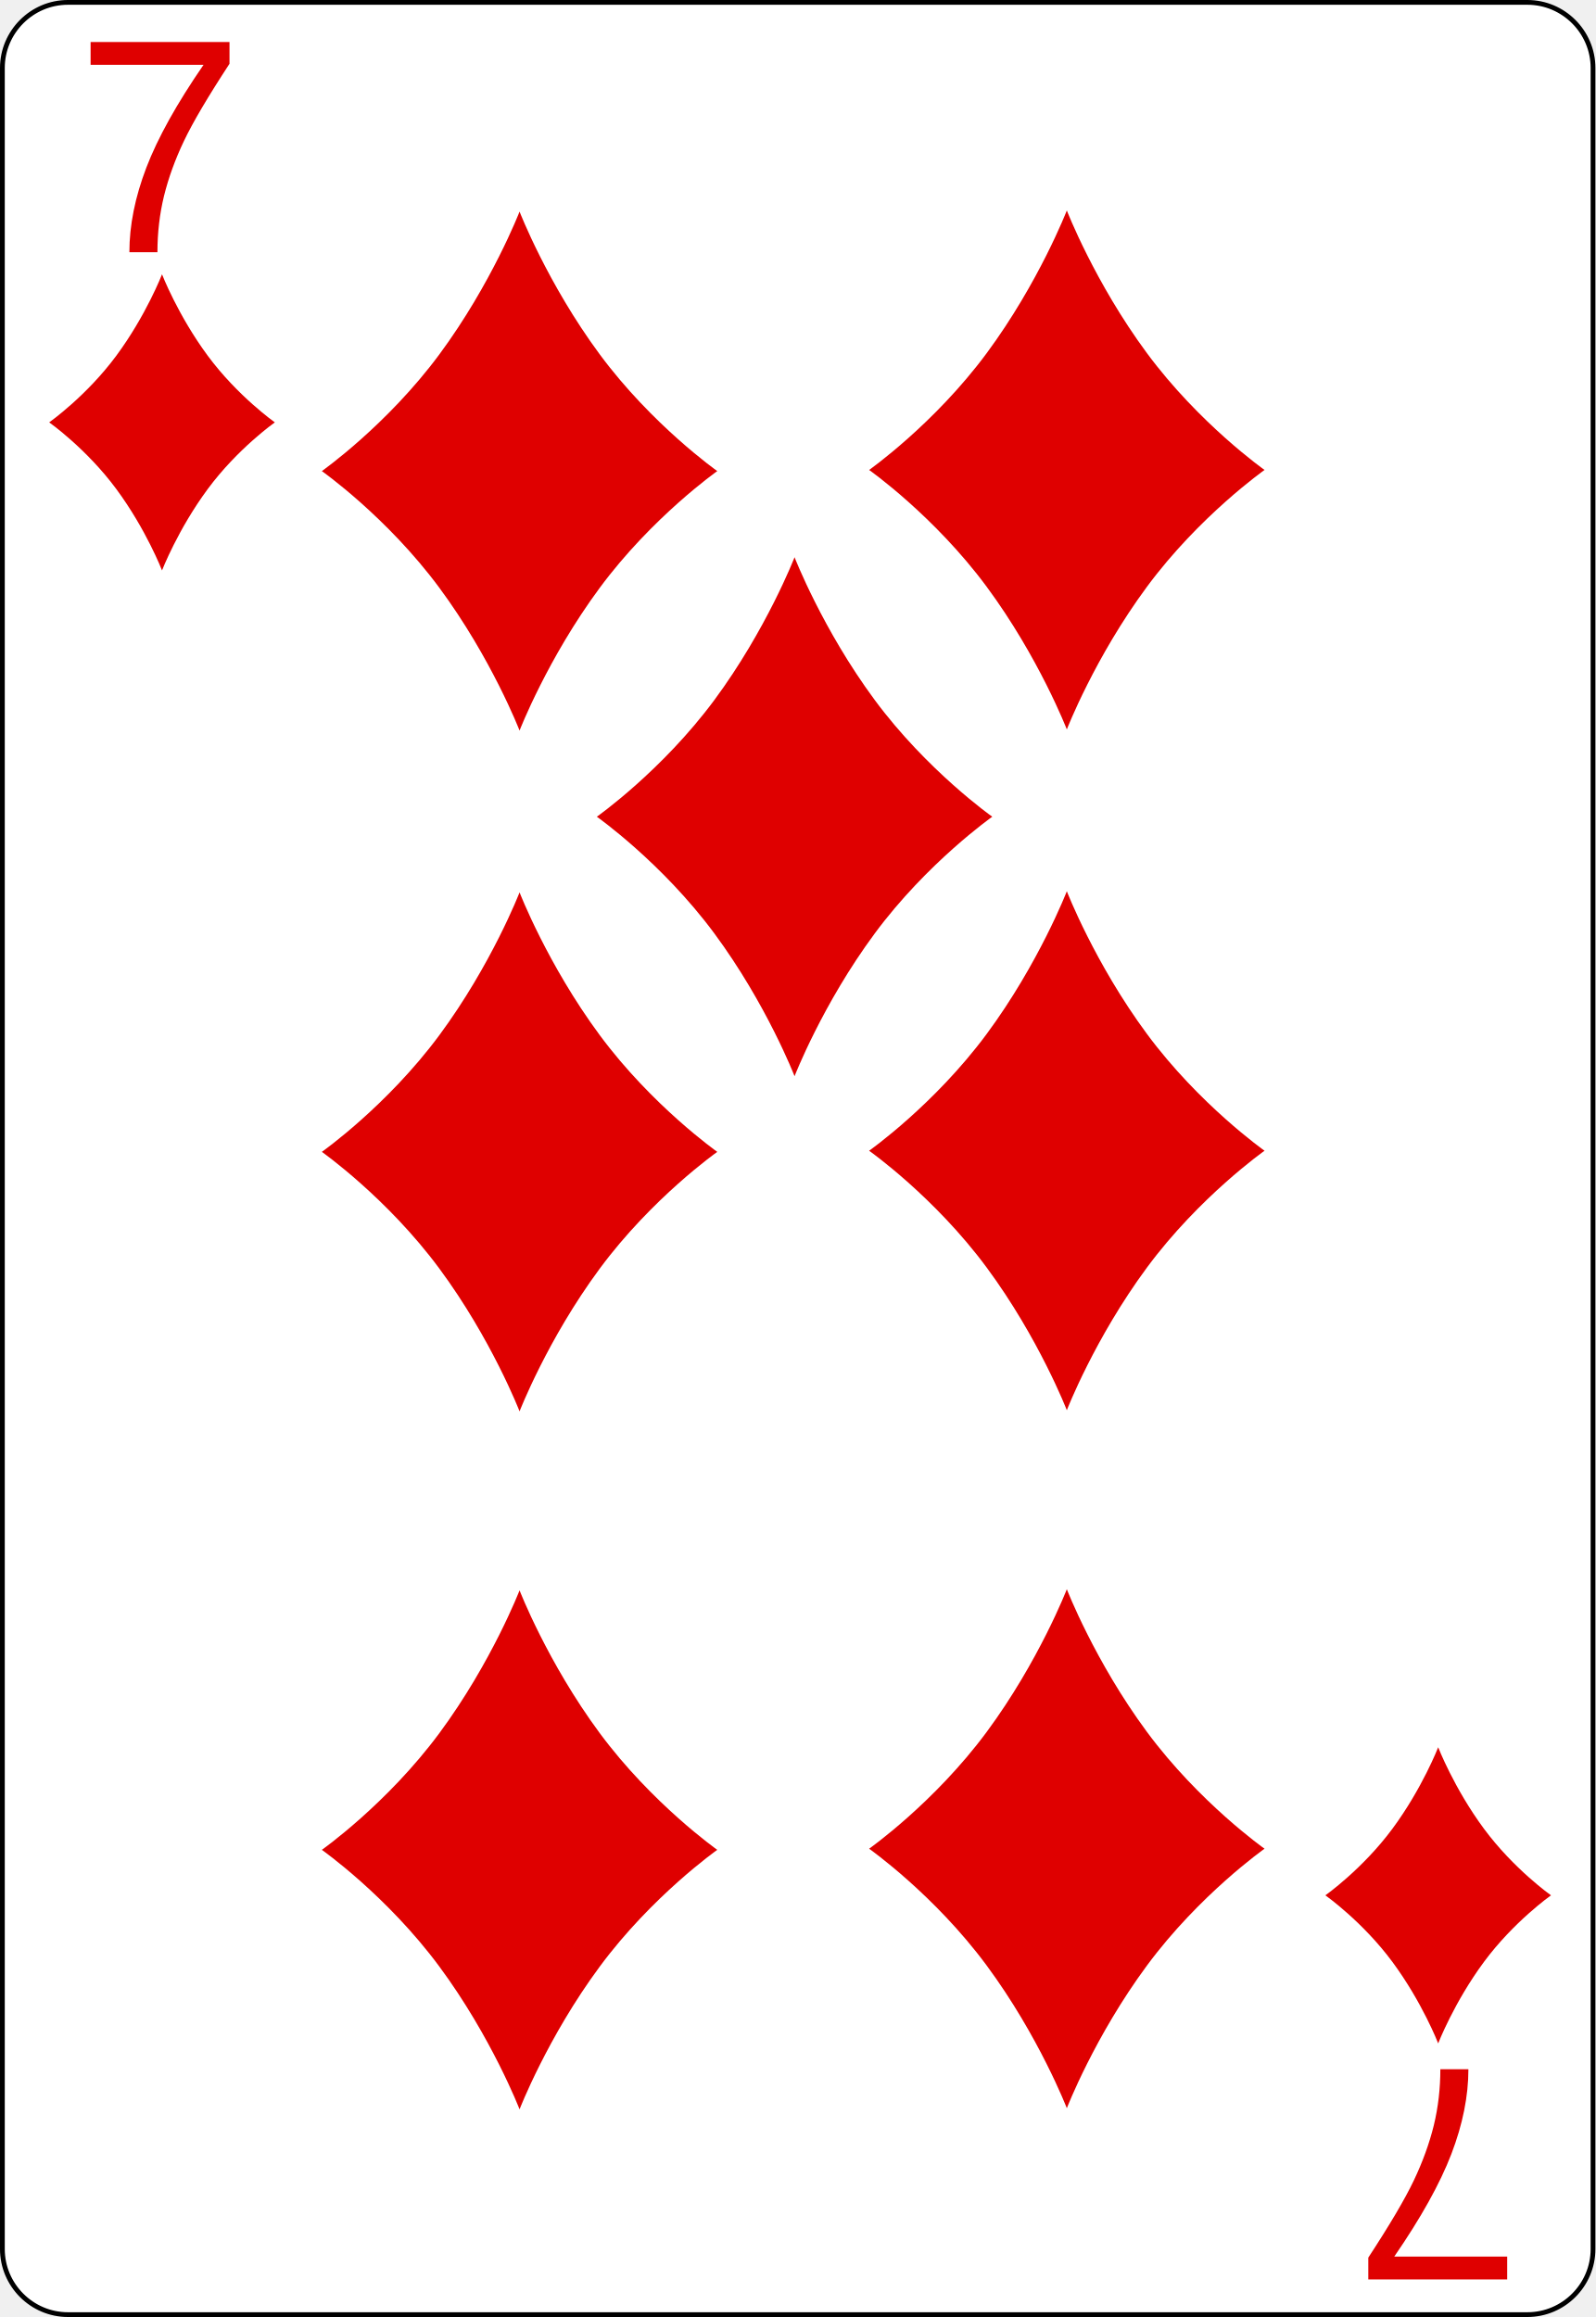
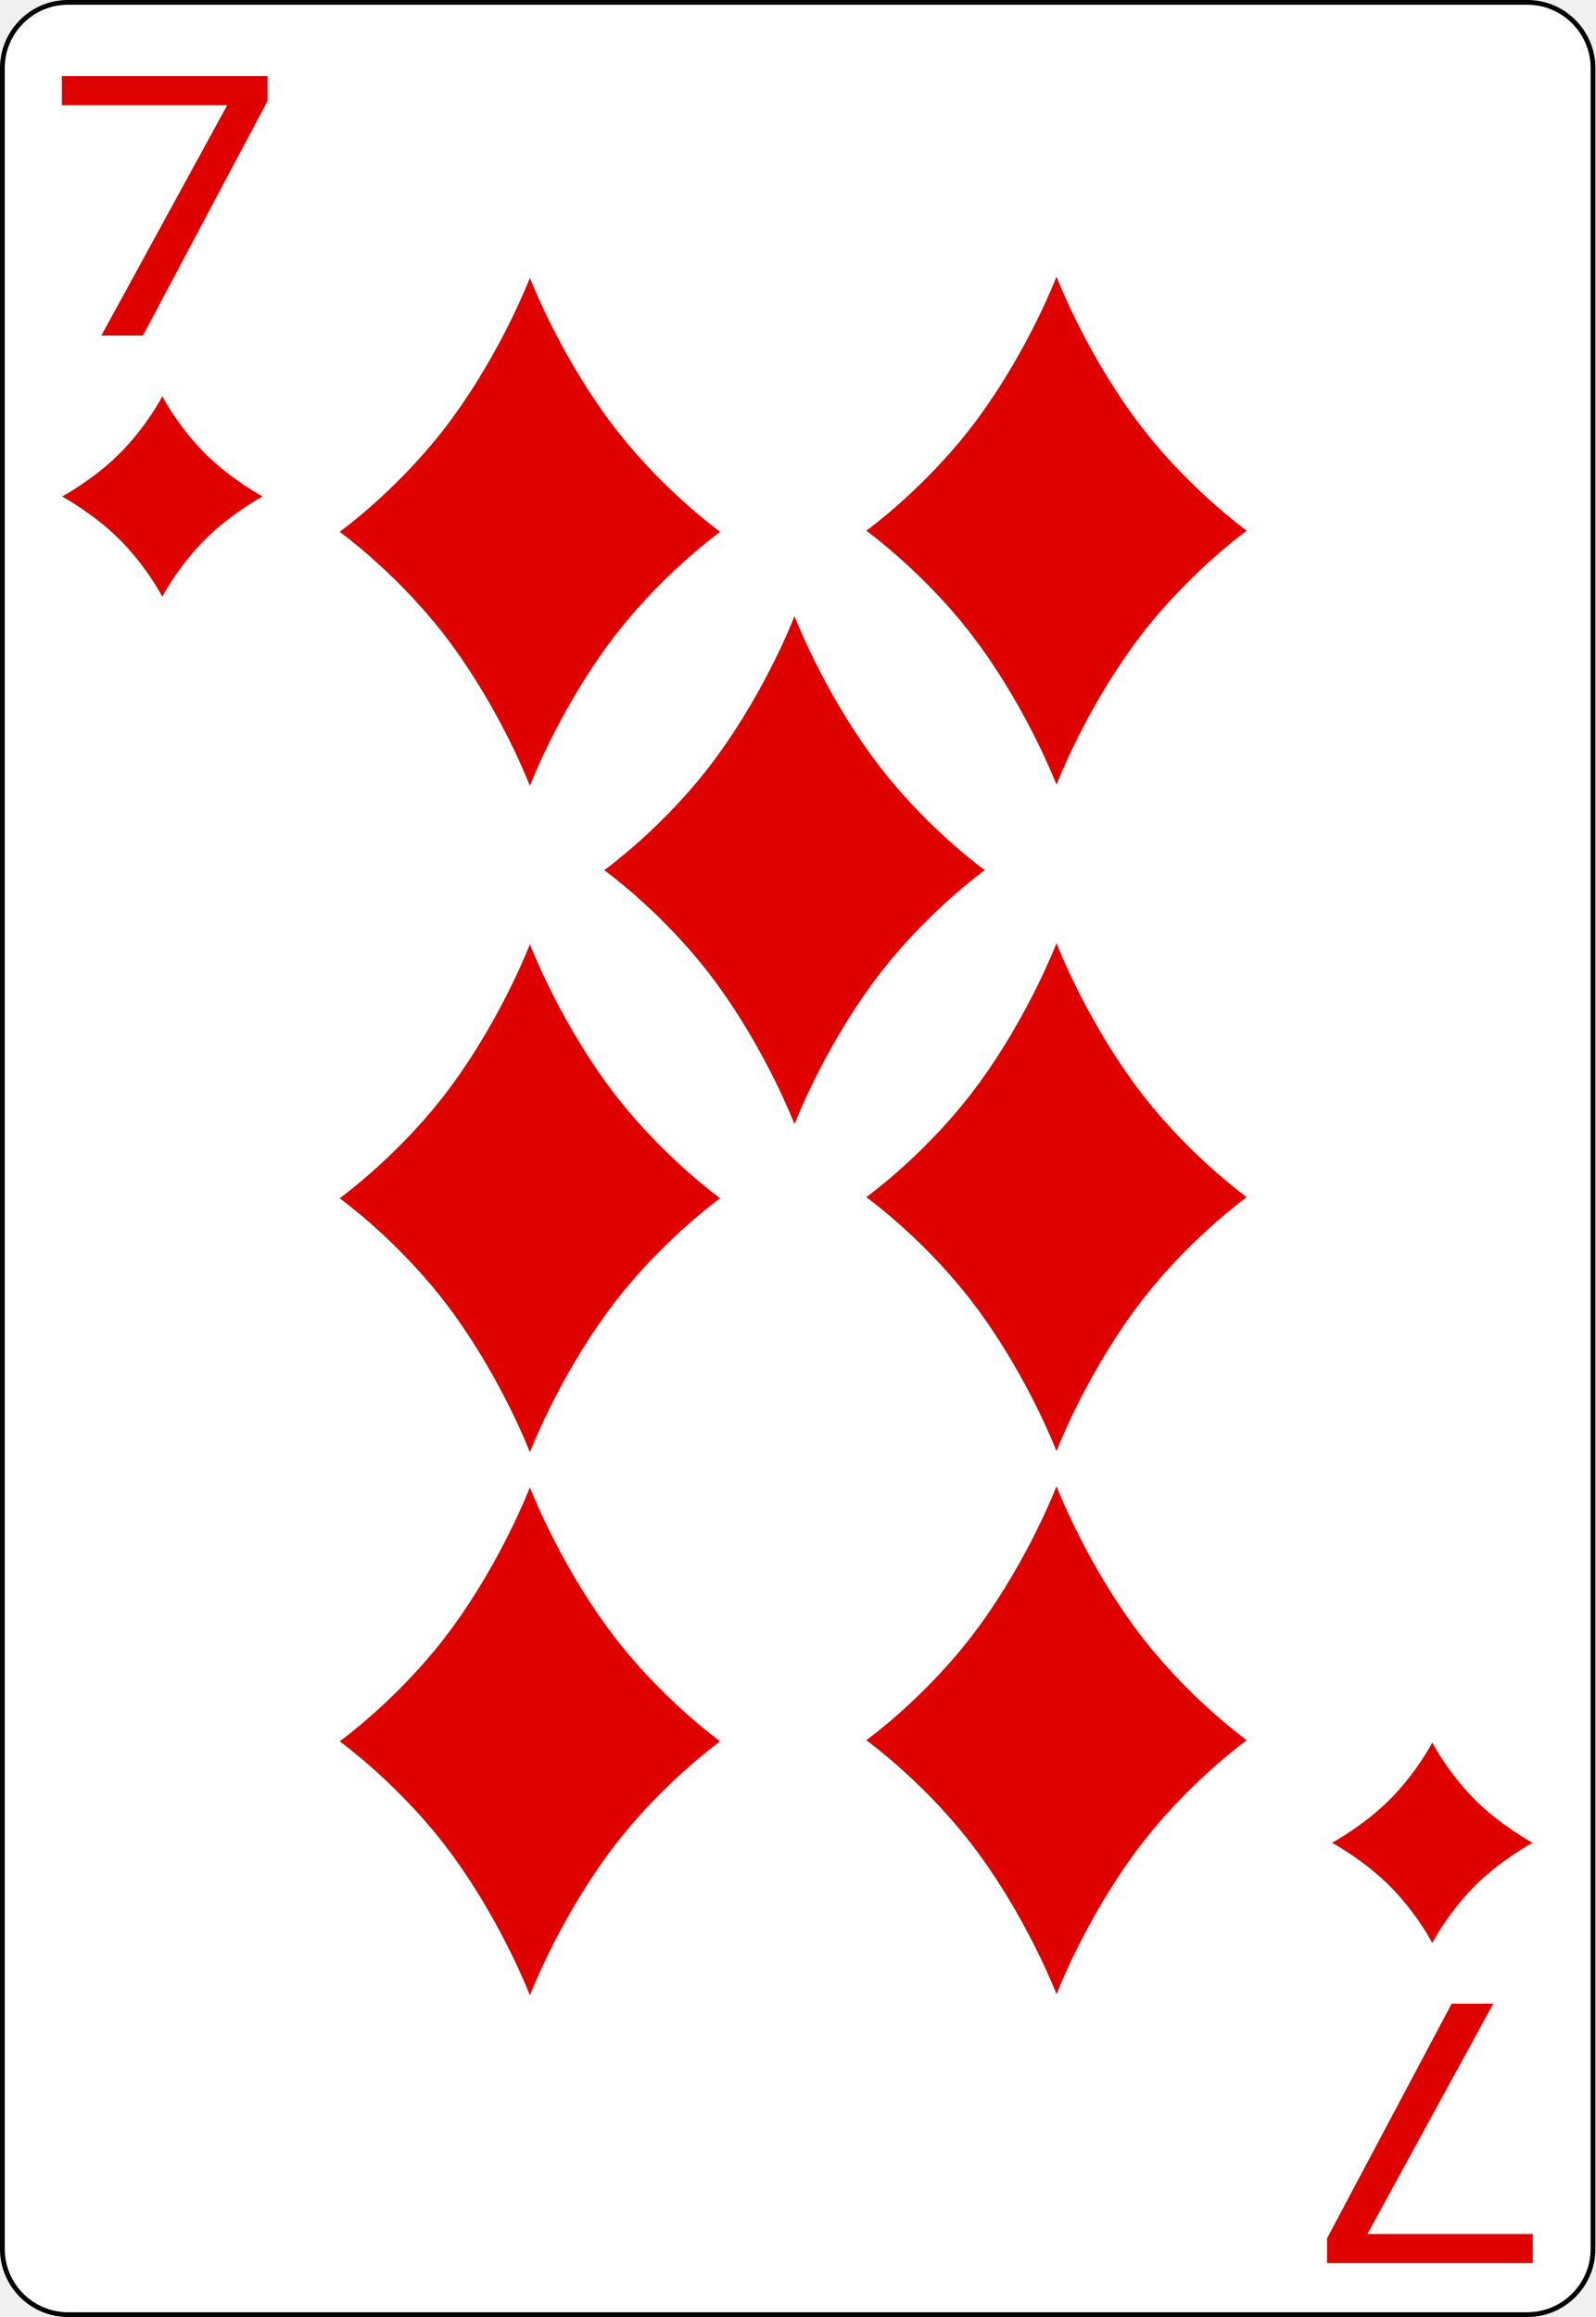
- <svg xmlns="http://www.w3.org/2000/svg" xmlns:xlink="http://www.w3.org/1999/xlink" width="167.087pt" height="242.667pt" viewBox="0 0 167.087 242.667" xml:space="preserve" id="svg2" version="1.1">
-   <defs id="defs41">
-     <radialGradient xlink:href="#linearGradient3773" id="radialGradient3781" cx="-0.158" cy="-8.835" fx="-0.158" fy="-8.835" r="8" gradientTransform="matrix(-1.584269,-0.02349808,0.03071979,-2.477574,-0.2485638,-26.71351)" gradientUnits="userSpaceOnUse" />
-     <linearGradient id="linearGradient3773">
-       <stop style="stop-color:#000000;stop-opacity:1;" offset="0" id="stop3775" />
-       <stop style="stop-color:#000000;stop-opacity:0.649;" offset="1" id="stop3777" />
-     </linearGradient>
-     <radialGradient xlink:href="#linearGradient3773" id="radialGradient3957" cx="-0.158" cy="-8.835" fx="-0.158" fy="-8.835" r="8" gradientTransform="matrix(-1.584269,-0.02349808,0.03071979,-2.477574,-0.2485638,-26.71351)" gradientUnits="userSpaceOnUse" />
-     <linearGradient id="linearGradient3959">
-       <stop style="stop-color:#000000;stop-opacity:1;" offset="0" id="stop3961" />
-       <stop style="stop-color:#000000;stop-opacity:0.649;" offset="1" id="stop3963" />
-     </linearGradient>
-     <radialGradient r="81.903" fy="509.476" fx="168.025" cy="509.476" cx="168.025" gradientTransform="matrix(1.25656,-0.7774064,0.3366382,0.5361257,-221.2021,359.2426)" gradientUnits="userSpaceOnUse" id="radialGradient3975" xlink:href="#linearGradient3784-4" />
-     <linearGradient id="linearGradient3784-4">
-       <stop style="stop-color:#ffffff;stop-opacity:0.435;" offset="0" id="stop3786-8" />
-       <stop style="stop-color:#000000;stop-opacity:0;" offset="1" id="stop3788-6" />
-     </linearGradient>
-     <radialGradient xlink:href="#linearGradient3784-4-5" id="radialGradient3929" gradientUnits="userSpaceOnUse" gradientTransform="matrix(1.25656,-0.7774064,0.3366382,0.5361257,-221.2021,359.2426)" cx="168.025" cy="509.476" fx="168.025" fy="509.476" r="81.903" />
-     <linearGradient id="linearGradient3784-4-5">
-       <stop style="stop-color:#ffffff;stop-opacity:0.489;" offset="0" id="stop3786-8-0" />
-       <stop style="stop-color:#000000;stop-opacity:0;" offset="1" id="stop3788-6-3" />
-     </linearGradient>
-     <radialGradient xlink:href="#linearGradient3784-4-1" id="radialGradient3927" gradientUnits="userSpaceOnUse" gradientTransform="matrix(1.25656,-0.7774064,0.3366382,0.5361257,-221.2021,359.2426)" cx="168.025" cy="509.476" fx="168.025" fy="509.476" r="81.903" />
-     <linearGradient id="linearGradient3784-4-1">
-       <stop style="stop-color:#ffffff;stop-opacity:0.237;" offset="0" id="stop3786-8-03" />
-       <stop style="stop-color:#000000;stop-opacity:0;" offset="1" id="stop3788-6-6" />
-     </linearGradient>
-     <linearGradient id="linearGradient3768">
-       <stop style="stop-color:#df0000;stop-opacity:1;" offset="0" id="stop3770" />
-       <stop style="stop-color:#df0000;stop-opacity:0.672;" offset="1" id="stop3772" />
-     </linearGradient>
-     <linearGradient id="linearGradient3784-4-6">
-       <stop style="stop-color:#ffffff;stop-opacity:0.313;" offset="0" id="stop3786-8-8" />
-       <stop style="stop-color:#000000;stop-opacity:0;" offset="1" id="stop3788-6-8" />
-     </linearGradient>
-     <radialGradient r="81.903" fy="492.632" fx="159.354" cy="492.632" cx="159.354" gradientTransform="matrix(1.089478,-0.715138,0.4464527,0.6562658,-244.9333,290.9185)" gradientUnits="userSpaceOnUse" id="radialGradient4013-8" xlink:href="#linearGradient3784-4-2" />
-     <linearGradient id="linearGradient3784-4-2">
-       <stop style="stop-color:#ffffff;stop-opacity:0.29;" offset="0" id="stop3786-8-1" />
-       <stop style="stop-color:#000000;stop-opacity:0;" offset="1" id="stop3788-6-5" />
-     </linearGradient>
-     <linearGradient id="linearGradient2984">
-       <stop style="stop-color:#df0000;stop-opacity:1;" offset="0" id="stop2986" />
-       <stop style="stop-color:#df0000;stop-opacity:0.641;" offset="1" id="stop2988" />
-     </linearGradient>
-     <linearGradient id="linearGradient3784-4-4">
-       <stop style="stop-color:#ffffff;stop-opacity:0.435;" offset="0" id="stop3786-8-8-2" />
-       <stop style="stop-color:#000000;stop-opacity:0;" offset="1" id="stop3788-6-1" />
-     </linearGradient>
-     <radialGradient r="81.903" fy="511.223" fx="171.487" cy="511.223" cx="171.487" gradientTransform="matrix(1.152989,-0.6739155,0.3948202,0.6754904,-233.6326,270.4008)" gradientUnits="userSpaceOnUse" id="radialGradient3100" xlink:href="#linearGradient3784-4-4" />
-     <radialGradient xlink:href="#linearGradient2984" id="radialGradient3137" gradientUnits="userSpaceOnUse" gradientTransform="matrix(-1.122416,0.00551393,-0.00908973,-1.85031,-0.0293938,-10.2277)" cx="1.6632675e-13" cy="-3.234" fx="1.6632675e-13" fy="-3.234" r="8" />
-   </defs>
-   <g id="Layer_x0020_1" style="fill-rule:nonzero;clip-rule:nonzero;stroke:#000000;stroke-miterlimit:4;">
-     <path style="fill:#FFFFFF;stroke-width:0.5;" d="M166.837,235.548c0,3.777-3.087,6.869-6.871,6.869H7.111c-3.775,0-6.861-3.092-6.861-6.869V7.12C0.25,3.343,3.336,0.25,7.111,0.25h152.855    c3.784,0,6.871,3.093,6.871,6.87v228.428z" id="path5" />
-     <g style="stroke:none;" id="g7">
+ <svg xmlns="http://www.w3.org/2000/svg" version="1.1" id="svg2" x="0px" y="0px" width="167.086px" height="242.667px" viewBox="0 0 167.086 242.667" enable-background="new 0 0 167.086 242.667" xml:space="preserve">
+   <g id="Layer_x0020_1">
+     <path id="path5" fill="#FFFFFF" stroke="#000000" stroke-width="0.5" d="M166.836,235.548c0,3.777-3.086,6.869-6.871,6.869H7.111   c-3.775,0-6.861-3.092-6.861-6.869V7.12c0-3.777,3.086-6.87,6.861-6.87h152.854c3.785,0,6.871,3.093,6.871,6.87V235.548z" />
+     <g id="g7">
      <g id="g9">
- 				
- 			</g>
+ 		</g>
    </g>
    <g id="g15">
- 			
+ 	</g>
+     <g id="g19">
+ 	</g>
+     <g id="g23">
+       <g id="g25">
		</g>
-     <g id="g19">
- 			
+     </g>
+     <g id="g31">
+       <g id="g33">
		</g>
-     <g style="stroke:none;" id="g23">
-       <g id="g25">
- 				
- 			</g>
-     </g>
-     <g style="stroke:none;" id="g31">
-       <g id="g33">
- 				
- 			</g>
    </g>
  </g>
-   <text xml:space="preserve" style="font-size:32px;font-style:normal;font-weight:normal;line-height:125%;letter-spacing:0px;word-spacing:0px;fill:#df0000;fill-opacity:1;stroke:none;font-family:Bitstream Vera Sans" x="7.846" y="26.413" id="text3788">
-     <tspan id="tspan3790" x="7.846" y="26.413" style="font-style:normal;font-variant:normal;font-weight:normal;font-stretch:normal;fill:#df0000;fill-opacity:1;font-family:Arial;-inkscape-font-specification:Arial">7</tspan>
-   </text>
-   <text xml:space="preserve" style="font-size:32px;font-style:normal;font-weight:normal;line-height:125%;letter-spacing:0px;word-spacing:0px;fill:#df0000;fill-opacity:1;stroke:none;font-family:Bitstream Vera Sans" x="-159.488" y="-216.715" id="text3788-4" transform="scale(-1,-1)">
-     <tspan id="tspan3790-3" x="-159.488" y="-216.715" style="font-style:normal;font-variant:normal;font-weight:normal;font-stretch:normal;fill:#df0000;fill-opacity:1;font-family:Arial;-inkscape-font-specification:Arial">7</tspan>
-   </text>
-   <g transform="matrix(1.476906,0,0,1.476906,16.9681,44.23616)" id="layer1-2-6">
-     <path style="fill:#df0000" id="dl-6" d="M 3.243,-4.725 C 1.126,-7.589 0,-10.5 0,-10.5 c 0,0 -1.126,2.911 -3.243,5.775 C -5.361,-1.862 -8,0 -8,0 -8,0 -5.361,1.861 -3.243,4.726 -1.126,7.589 0,10.5 0,10.5 0,10.5 1.126,7.589 3.243,4.726 5.361,1.861 8,0 8,0 8,0 5.361,-1.862 3.243,-4.725 z" />
+   <text transform="matrix(1.1816 0 0 1 4.5 35.147)" fill="#DF0000" font-family="'ArialMT'" font-size="38.043">7</text>
+   <text transform="matrix(-1.1816 0 0 -1 162.5 209.853)" fill="#DF0000" font-family="'ArialMT'" font-size="38.043">7</text>
+   <g id="layer1-2-6" transform="matrix(1.476906,0,0,1.476906,16.9681,44.23616)">
+     <path id="dl-6" fill="#DF0000" d="M2.904,2.058   c-1.881-1.939-2.882-3.91-2.882-3.91s-1.001,1.971-2.882,3.91c-1.882,1.939-4.227,3.2-4.227,3.2s2.345,1.26,4.227,3.2   c1.881,1.938,2.882,3.909,2.882,3.909s1.001-1.971,2.882-3.91c1.882-1.94,4.227-3.2,4.227-3.2S4.786,3.996,2.904,2.058z" />
  </g>
-   <g transform="matrix(1.476906,0,0,1.476906,150.6209,198.5035)" id="layer1-2-6-4">
-     <path style="fill:#df0000" id="dl-6-9" d="M 3.243,-4.725 C 1.126,-7.589 0,-10.5 0,-10.5 c 0,0 -1.126,2.911 -3.243,5.775 C -5.361,-1.862 -8,0 -8,0 -8,0 -5.361,1.861 -3.243,4.726 -1.126,7.589 0,10.5 0,10.5 0,10.5 1.126,7.589 3.243,4.726 5.361,1.861 8,0 8,0 8,0 5.361,-1.862 3.243,-4.725 z" />
+   <g id="layer1-2-6-4" transform="matrix(1.476906,0,0,1.476906,150.6209,198.5035)">
+     <path id="dl-6-9" fill="#DF0000" d="M2.462-6.926   c-1.882-1.94-2.882-3.91-2.882-3.91s-1.001,1.97-2.883,3.91C-5.184-4.987-7.53-3.727-7.53-3.727s2.345,1.26,4.227,3.2   C-1.421,1.412-0.42,3.383-0.42,3.383s1-1.97,2.882-3.909c1.882-1.94,4.227-3.2,4.227-3.2S4.345-4.987,2.462-6.926z" />
  </g>
-   <g transform="matrix(2.588291,0,0,2.588291,111.7287,193.6219)" id="layer1-2-6-8">
-     <path style="fill:#df0000" id="dl-6-8" d="M 3.243,-4.725 C 1.126,-7.589 0,-10.5 0,-10.5 c 0,0 -1.126,2.911 -3.243,5.775 C -5.361,-1.862 -8,0 -8,0 -8,0 -5.361,1.861 -3.243,4.726 -1.126,7.589 0,10.5 0,10.5 0,10.5 1.126,7.589 3.243,4.726 5.361,1.861 8,0 8,0 8,0 5.361,-1.862 3.243,-4.725 z" />
+   <g id="layer1-2-6-8" transform="matrix(2.588291,0,0,2.588291,111.7287,193.6219)">
+     <path id="dl-6-8" fill="#DF0000" d="M2.703-9.015   c-2.037-2.804-3.121-5.653-3.121-5.653s-1.084,2.849-3.121,5.653C-5.577-6.213-8.116-4.39-8.116-4.39s2.539,1.822,4.577,4.626   c2.037,2.803,3.121,5.652,3.121,5.652s1.084-2.849,3.121-5.652C4.741-2.568,7.28-4.39,7.28-4.39S4.741-6.213,2.703-9.015z" />
  </g>
-   <g transform="matrix(2.588291,0,0,2.588291,111.7287,49.21954)" id="layer1-2-6-8-2">
-     <path style="fill:#df0000" id="dl-6-8-6" d="M 3.243,-4.725 C 1.126,-7.589 0,-10.5 0,-10.5 c 0,0 -1.126,2.911 -3.243,5.775 C -5.361,-1.862 -8,0 -8,0 -8,0 -5.361,1.861 -3.243,4.726 -1.126,7.589 0,10.5 0,10.5 0,10.5 1.126,7.589 3.243,4.726 5.361,1.861 8,0 8,0 8,0 5.361,-1.862 3.243,-4.725 z" />
+   <g id="layer1-2-6-8-2" transform="matrix(2.588291,0,0,2.588291,111.7287,49.21954)">
+     <path id="dl-6-8-6" fill="#DF0000" d="M2.703-2.167   C0.666-4.97-0.418-7.82-0.418-7.82s-1.084,2.85-3.121,5.653c-2.038,2.803-4.577,4.626-4.577,4.626s2.539,1.822,4.577,4.627   c2.037,2.803,3.121,5.652,3.121,5.652s1.084-2.849,3.121-5.652C4.741,4.281,7.28,2.459,7.28,2.459S4.741,0.636,2.703-2.167z" />
  </g>
-   <g transform="matrix(2.588291,0,0,2.588291,111.7287,120.5203)" id="layer1-2-6-8-2-8">
-     <path style="fill:#df0000" id="dl-6-8-6-8" d="M 3.243,-4.725 C 1.126,-7.589 0,-10.5 0,-10.5 c 0,0 -1.126,2.911 -3.243,5.775 C -5.361,-1.862 -8,0 -8,0 -8,0 -5.361,1.861 -3.243,4.726 -1.126,7.589 0,10.5 0,10.5 0,10.5 1.126,7.589 3.243,4.726 5.361,1.861 8,0 8,0 8,0 5.361,-1.862 3.243,-4.725 z" />
+   <g id="layer1-2-6-8-2-8" transform="matrix(2.588291,0,0,2.588291,111.7287,120.5203)">
+     <path id="dl-6-8-6-8" fill="#DF0000" d="M2.703-2.747   C0.666-5.551-0.418-8.4-0.418-8.4s-1.084,2.849-3.121,5.653c-2.038,2.803-4.577,4.626-4.577,4.626S-5.577,3.7-3.539,6.505   c2.037,2.803,3.121,5.652,3.121,5.652s1.084-2.849,3.121-5.652C4.741,3.7,7.28,1.879,7.28,1.879S4.741,0.056,2.703-2.747z" />
  </g>
-   <g transform="matrix(2.588291,0,0,2.588291,54.41339,193.74)" id="layer1-2-6-8-8">
-     <path style="fill:#df0000" id="dl-6-8-8" d="M 3.243,-4.725 C 1.126,-7.589 0,-10.5 0,-10.5 c 0,0 -1.126,2.911 -3.243,5.775 C -5.361,-1.862 -8,0 -8,0 -8,0 -5.361,1.861 -3.243,4.726 -1.126,7.589 0,10.5 0,10.5 0,10.5 1.126,7.589 3.243,4.726 5.361,1.861 8,0 8,0 8,0 5.361,-1.862 3.243,-4.725 z" />
+   <g id="layer1-2-6-8-8" transform="matrix(2.588291,0,0,2.588291,54.41339,193.74)">
+     <path id="dl-6-8-8" fill="#DF0000" d="M3.539-9.017   C1.502-11.82,0.418-14.67,0.418-14.67s-1.084,2.849-3.121,5.653C-4.741-6.214-7.28-4.391-7.28-4.391s2.539,1.823,4.577,4.627   c2.037,2.803,3.121,5.652,3.121,5.652s1.084-2.849,3.121-5.652c2.038-2.804,4.577-4.627,4.577-4.627S5.577-6.214,3.539-9.017z" />
  </g>
-   <g transform="matrix(2.588291,0,0,2.588291,54.41339,49.33766)" id="layer1-2-6-8-2-4">
-     <path style="fill:#df0000" id="dl-6-8-6-3" d="M 3.243,-4.725 C 1.126,-7.589 0,-10.5 0,-10.5 c 0,0 -1.126,2.911 -3.243,5.775 C -5.361,-1.862 -8,0 -8,0 -8,0 -5.361,1.861 -3.243,4.726 -1.126,7.589 0,10.5 0,10.5 0,10.5 1.126,7.589 3.243,4.726 5.361,1.861 8,0 8,0 8,0 5.361,-1.862 3.243,-4.725 z" />
+   <g id="layer1-2-6-8-2-4" transform="matrix(2.588291,0,0,2.588291,54.41339,49.33766)">
+     <path id="dl-6-8-6-3" fill="#DF0000" d="M3.539-2.168   C1.502-4.971,0.418-7.821,0.418-7.821s-1.084,2.849-3.121,5.653C-4.741,0.635-7.28,2.458-7.28,2.458s2.539,1.822,4.577,4.627   c2.037,2.803,3.121,5.652,3.121,5.652s1.084-2.849,3.121-5.652C5.577,4.28,8.116,2.458,8.116,2.458S5.577,0.635,3.539-2.168z" />
  </g>
-   <g transform="matrix(2.588291,0,0,2.588291,54.41339,120.6385)" id="layer1-2-6-8-2-8-1">
-     <path style="fill:#df0000" id="dl-6-8-6-8-4" d="M 3.243,-4.725 C 1.126,-7.589 0,-10.5 0,-10.5 c 0,0 -1.126,2.911 -3.243,5.775 C -5.361,-1.862 -8,0 -8,0 -8,0 -5.361,1.861 -3.243,4.726 -1.126,7.589 0,10.5 0,10.5 0,10.5 1.126,7.589 3.243,4.726 5.361,1.861 8,0 8,0 8,0 5.361,-1.862 3.243,-4.725 z" />
+   <g id="layer1-2-6-8-2-8-1" transform="matrix(2.588291,0,0,2.588291,54.41339,120.6385)">
+     <path id="dl-6-8-6-8-4" fill="#DF0000" d="M3.539-2.748   C1.502-5.552,0.418-8.401,0.418-8.401s-1.084,2.849-3.121,5.653C-4.741,0.055-7.28,1.877-7.28,1.877S-4.741,3.7-2.703,6.504   c2.037,2.803,3.121,5.652,3.121,5.652s1.084-2.85,3.121-5.652C5.577,3.7,8.116,1.877,8.116,1.877S5.577,0.055,3.539-2.748z" />
  </g>
-   <g transform="matrix(2.588291,0,0,2.588291,83.21339,85.53779)" id="layer1-2-6-8-2-4-8">
-     <path style="fill:#df0000" id="dl-6-8-6-3-8" d="M 3.243,-4.725 C 1.126,-7.589 0,-10.5 0,-10.5 c 0,0 -1.126,2.911 -3.243,5.775 C -5.361,-1.862 -8,0 -8,0 -8,0 -5.361,1.861 -3.243,4.726 -1.126,7.589 0,10.5 0,10.5 0,10.5 1.126,7.589 3.243,4.726 5.361,1.861 8,0 8,0 8,0 5.361,-1.862 3.243,-4.725 z" />
+   <g id="layer1-2-6-8-2-4-8" transform="matrix(2.588291,0,0,2.588291,83.21339,85.53779)">
+     <path id="dl-6-8-6-3-8" fill="#DF0000" d="M3.119-2.463   C1.082-5.266-0.002-8.115-0.002-8.115s-1.084,2.849-3.121,5.653C-5.161,0.34-7.7,2.163-7.7,2.163s2.539,1.822,4.577,4.627   c2.037,2.803,3.121,5.652,3.121,5.652S1.082,9.593,3.119,6.79c2.038-2.805,4.577-4.627,4.577-4.627S5.157,0.34,3.119-2.463z" />
  </g>
</svg>
